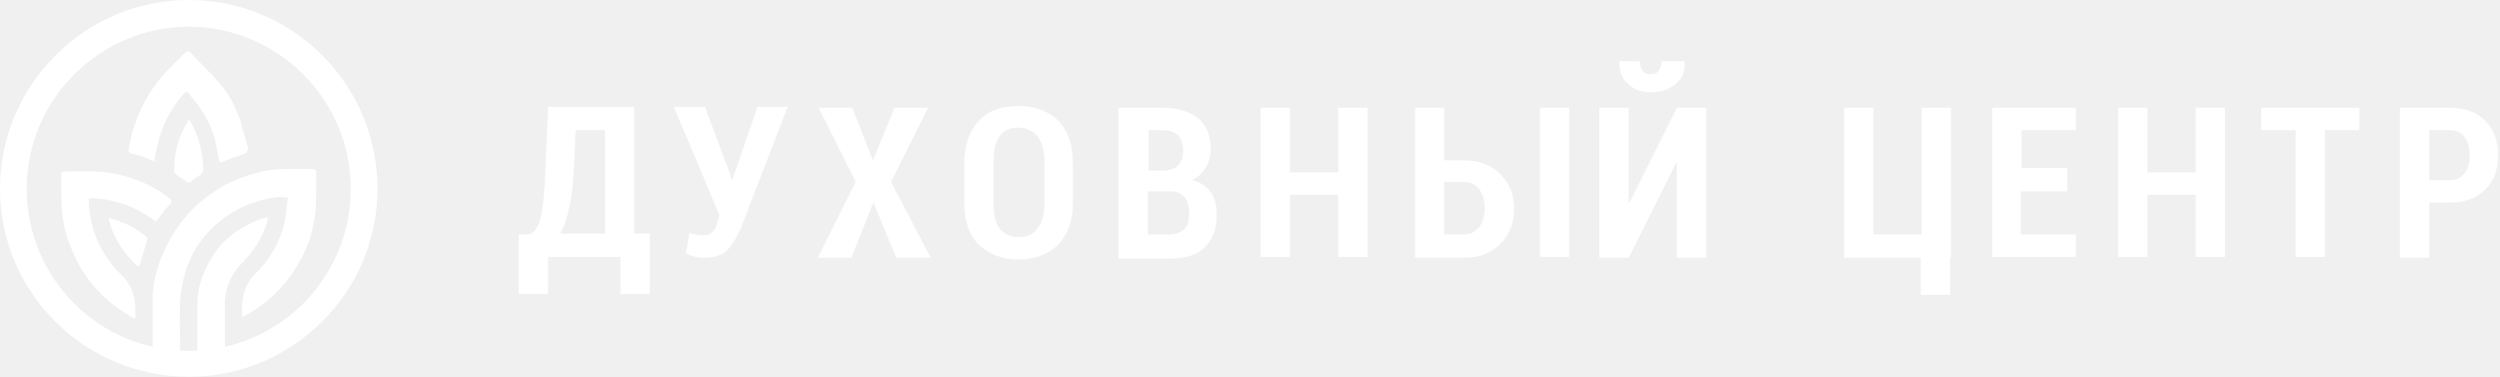
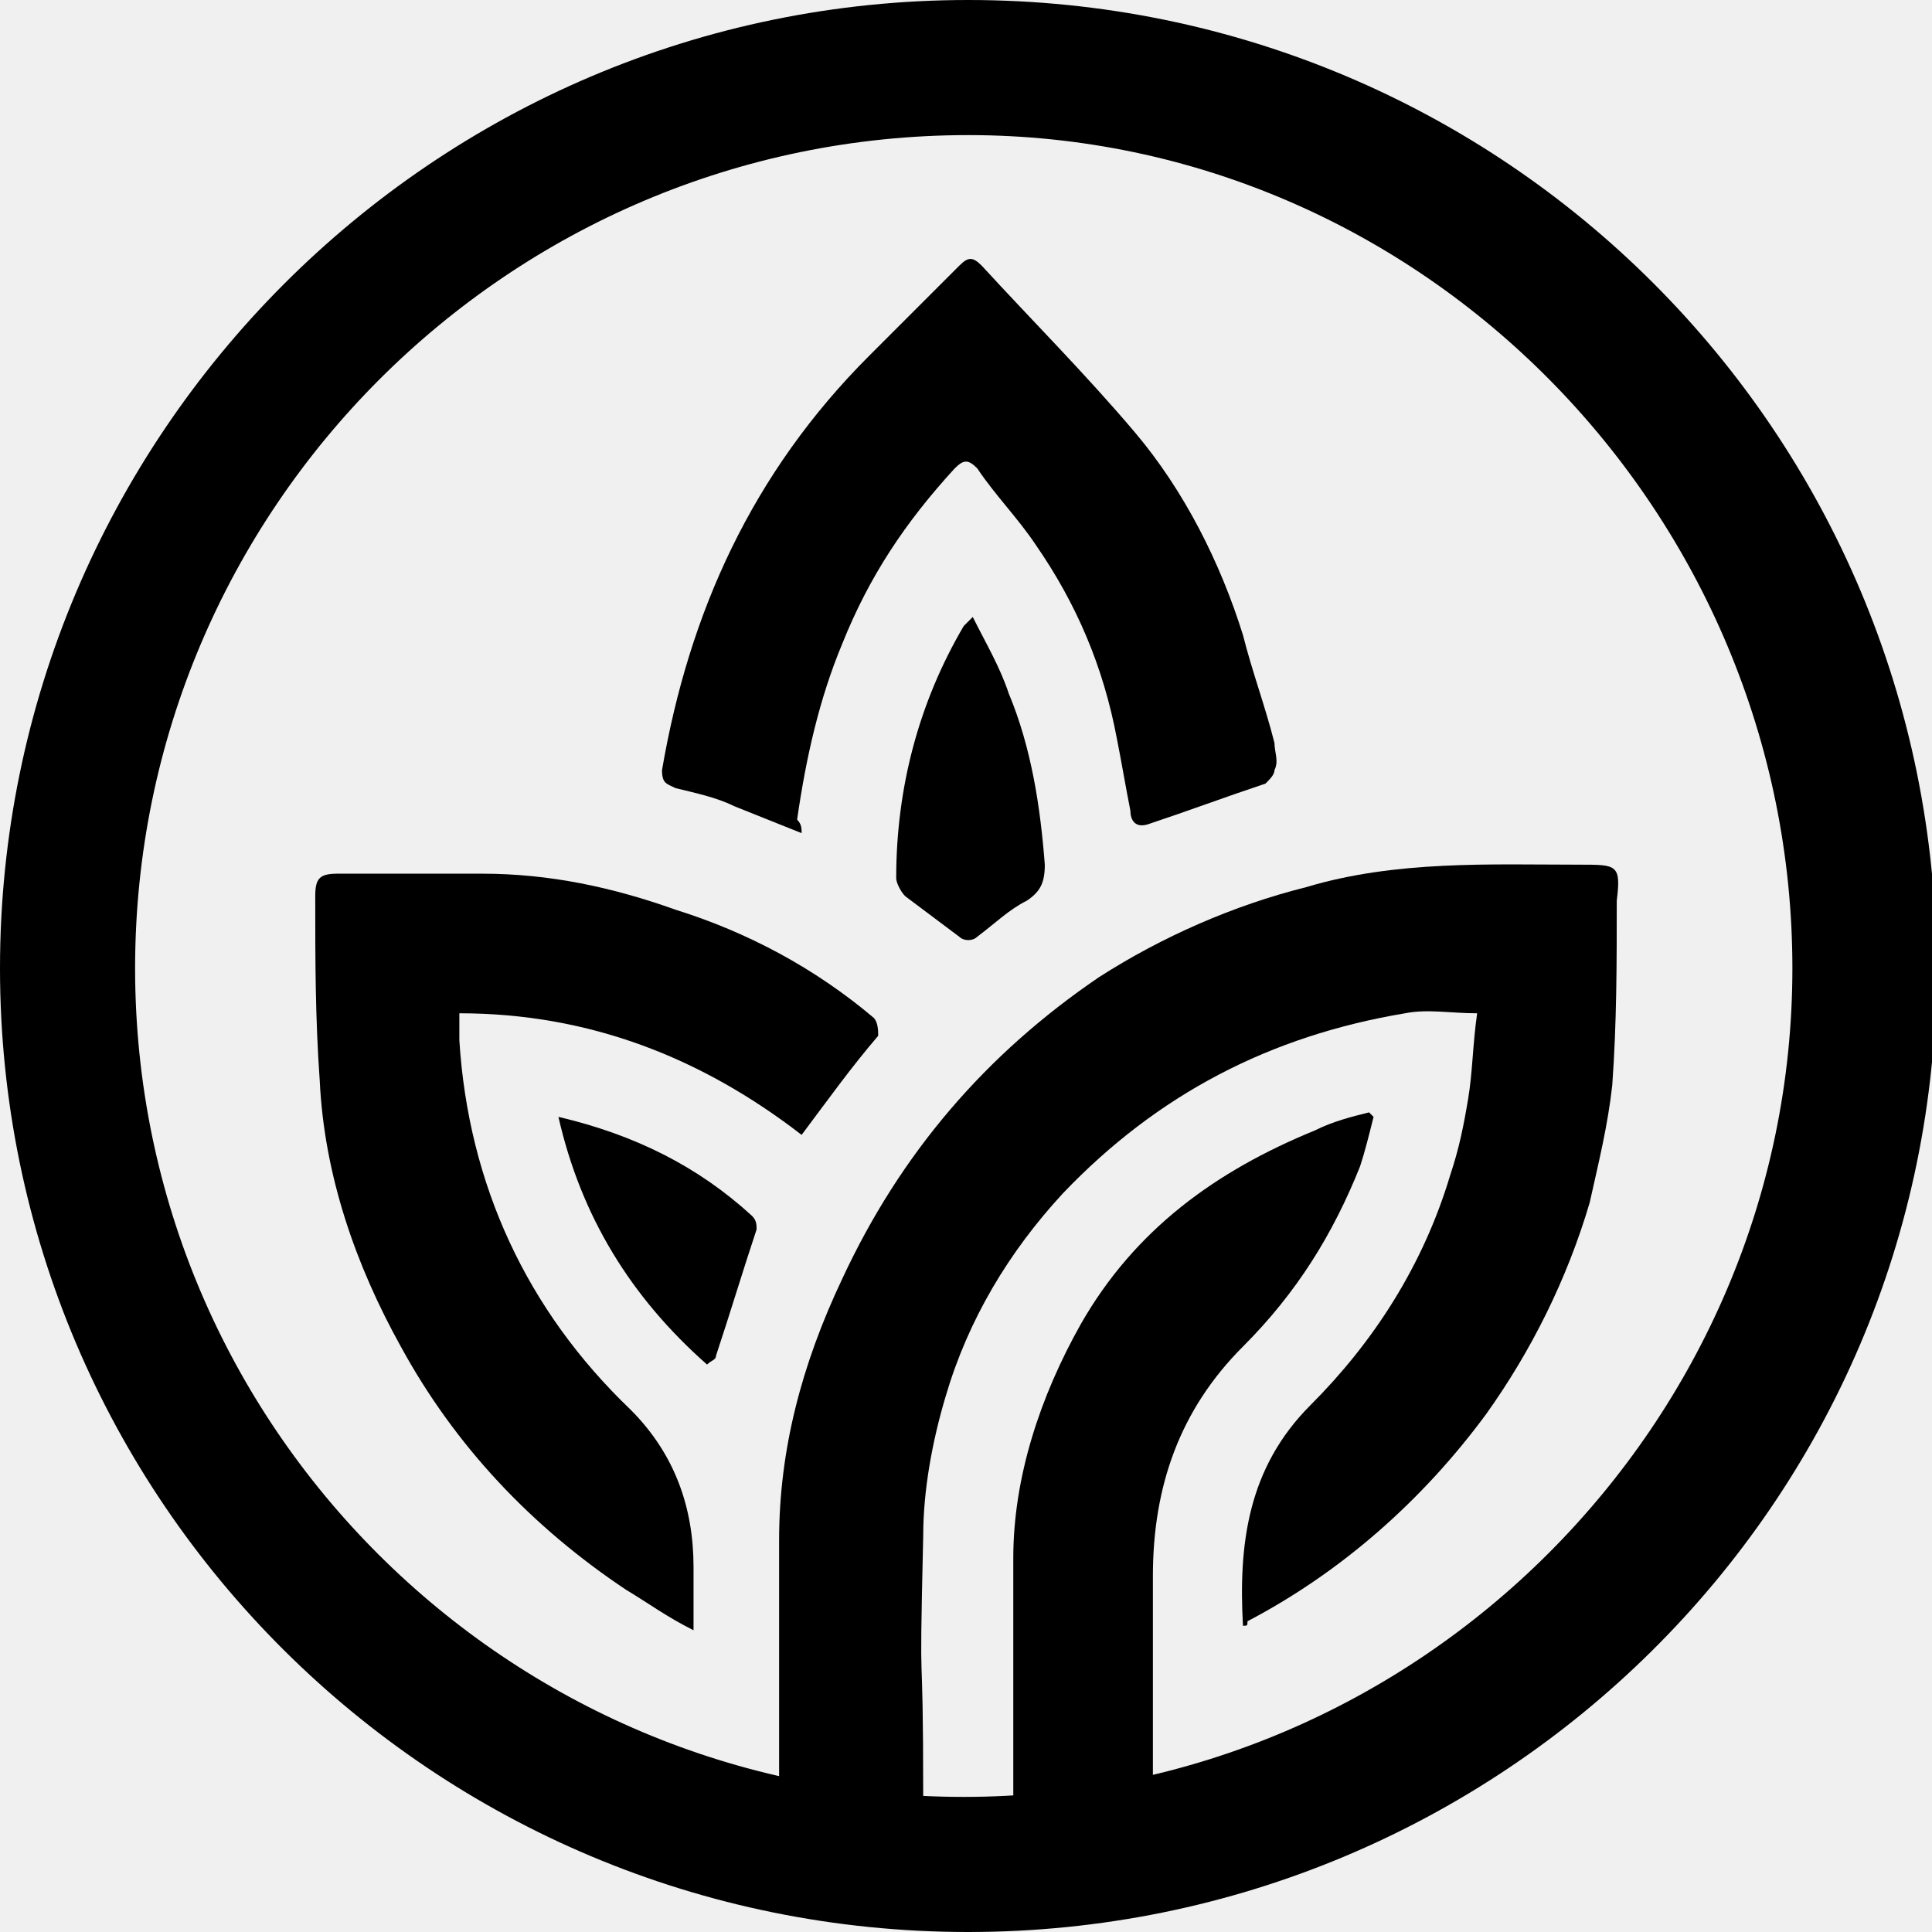
- <svg xmlns="http://www.w3.org/2000/svg" version="1.1" id="Слой_1" x="0px" y="0px" viewBox="0 0 290 43.7" style="enable-background:new 0 0 290 43.7;" xml:space="preserve">
-   <style type="text/css">
- 	.st0{fill:#FFFFFF;}
- </style>
+ <svg xmlns="http://www.w3.org/2000/svg" version="1.1" id="Слой_1" x="0px" y="0px" viewBox="0 0 42.9 42.9" style="enable-background:new 0 0 42.9 42.9;" xml:space="preserve">
  <g>
    <g>
-       <path class="st0" d="M75.3,34.1H72v-4.3h-8.4v4.3h-3.4v-6.9h0.9c0.7,0,1.3-0.6,1.6-1.8c0.3-1.2,0.5-3.2,0.6-6l0.3-7h10v14.7h1.8    V34.1z M66.6,19.4c-0.1,1.7-0.2,3.2-0.5,4.5c-0.3,1.3-0.6,2.4-1.1,3.2h5.2V15.1h-3.4L66.6,19.4z" />
-       <path class="st0" d="M84.8,20.4l0.1,0.4H85l2.9-8.4h3.5l-5.4,14c-0.5,1.1-1,2-1.6,2.6c-0.6,0.6-1.5,0.9-2.6,0.9    c-0.4,0-0.8,0-1.1-0.1c-0.3-0.1-0.7-0.2-1.1-0.4l0.4-2.4c0.3,0.1,0.6,0.2,0.8,0.2c0.2,0.1,0.4,0.1,0.7,0.1c0.5,0,1-0.1,1.2-0.4    c0.3-0.3,0.5-0.7,0.6-1.3l0.2-0.6l-5.3-12.6h3.6L84.8,20.4z" />
-       <path class="st0" d="M101.3,18.6L101.3,18.6l2.5-6.1h3.9l-4.3,8.6l4.6,8.8H104l-2.6-6.3h-0.1l-2.5,6.3h-3.9l4.4-8.8L95,12.5h3.9    L101.3,18.6z" />
-       <path class="st0" d="M124.5,23.6c0,2-0.6,3.6-1.7,4.8c-1.2,1.1-2.7,1.7-4.6,1.7c-1.9,0-3.4-0.6-4.6-1.7c-1.1-1.1-1.7-2.7-1.7-4.8    v-4.8c0-2,0.6-3.6,1.7-4.8c1.1-1.2,2.7-1.7,4.6-1.7c1.9,0,3.5,0.6,4.6,1.7s1.7,2.8,1.7,4.8V23.6z M121.2,18.7    c0-1.3-0.3-2.2-0.8-2.9c-0.5-0.6-1.3-1-2.2-1c-1,0-1.7,0.3-2.2,1s-0.7,1.6-0.7,2.9v4.9c0,1.3,0.2,2.3,0.7,2.9c0.5,0.6,1.2,1,2.2,1    c1,0,1.7-0.3,2.2-1c0.5-0.6,0.8-1.6,0.8-2.9V18.7z" />
-       <path class="st0" d="M129.8,29.8V12.5h5c1.8,0,3.2,0.4,4.2,1.2c1,0.8,1.5,2,1.5,3.6c0,0.8-0.2,1.5-0.6,2.2    c-0.4,0.6-0.9,1.1-1.6,1.4c1,0.2,1.7,0.7,2.2,1.4c0.5,0.7,0.7,1.6,0.7,2.6c0,1.7-0.5,2.9-1.4,3.8s-2.3,1.3-4.1,1.3H129.8z     M133.2,19.8h1.8c0.7,0,1.3-0.2,1.7-0.6s0.6-1,0.6-1.7c0-0.8-0.2-1.4-0.6-1.8c-0.4-0.4-1-0.6-1.8-0.6h-1.6V19.8z M133.2,22.1v5.1    h2.5c0.7,0,1.3-0.2,1.7-0.6s0.6-1,0.6-1.8c0-0.8-0.2-1.5-0.5-1.9s-0.9-0.7-1.6-0.7h-0.1H133.2z" />
-       <path class="st0" d="M158.7,29.8h-3.4v-7.2h-5.6v7.2h-3.4V12.5h3.4V20h5.6v-7.5h3.4V29.8z" />
-       <path class="st0" d="M167.6,18.6h2.3c1.7,0,3.1,0.5,4.2,1.6c1.1,1.1,1.6,2.4,1.6,4c0,1.7-0.5,3-1.6,4.1s-2.5,1.6-4.2,1.6h-5.7    V12.5h3.4V18.6z M167.6,21.2v6h2.3c0.8,0,1.3-0.3,1.8-0.9c0.4-0.6,0.6-1.3,0.6-2.2c0-0.8-0.2-1.5-0.6-2.1c-0.4-0.6-1-0.9-1.8-0.9    H167.6z M182.1,29.8h-3.4V12.5h3.4V29.8z" />
-       <path class="st0" d="M194.6,12.5h3.4v17.4h-3.4V18.9l-0.1,0l-5.5,11h-3.4V12.5h3.4v11l0.1,0L194.6,12.5z M195.5,7.2L195.5,7.2    c0.1,1.1-0.3,1.9-1,2.5s-1.6,1-2.8,1c-1.2,0-2.1-0.3-2.8-1c-0.7-0.6-1-1.5-1-2.5l0-0.1h2.4c0,0.4,0.1,0.8,0.3,1.1    c0.2,0.3,0.5,0.4,1,0.4c0.4,0,0.7-0.1,0.9-0.4c0.2-0.3,0.3-0.6,0.3-1.1H195.5z" />
-       <path class="st0" d="M214,12.5h3.4v14.7h5.5v0h0.1V12.5h3.4v17.4h-0.1v4.3h-3.4v-4.3H214V12.5z" />
-       <path class="st0" d="M239.8,22.2h-5.3v5h6.4v2.6h-9.7V12.5h9.7v2.6h-6.3v4.4h5.3V22.2z" />
-       <path class="st0" d="M258.2,29.8h-3.4v-7.2h-5.6v7.2h-3.4V12.5h3.4V20h5.6v-7.5h3.4V29.8z" />
-       <path class="st0" d="M273.9,15.1h-4.1v14.7h-3.4V15.1h-4v-2.6h11.4V15.1z" />
-       <path class="st0" d="M281.9,23.6v6.3h-3.4V12.5h5.8c1.7,0,3.1,0.5,4.1,1.5s1.5,2.4,1.5,4c0,1.7-0.5,3-1.5,4s-2.4,1.5-4.1,1.5    H281.9z M281.9,20.9h2.4c0.8,0,1.3-0.3,1.7-0.8c0.4-0.5,0.6-1.2,0.6-2.1c0-0.9-0.2-1.6-0.6-2.1c-0.4-0.6-1-0.8-1.7-0.8h-2.4V20.9z    " />
+       <path d="M27.6,36.1c-0.1-1.8,0.1-3.5,1.5-4.9c1.4-1.4,2.5-3.1,3.1-5.1c0.2-0.6,0.3-1.1,0.4-1.7c0.1-0.6,0.1-1.2,0.2-1.9    c-0.6,0-1.1-0.1-1.6,0c-3,0.5-5.5,1.8-7.6,4c-1.2,1.3-2.1,2.8-2.6,4.5c-0.3,1-0.5,2.1-0.5,3.1c-0.1,4.3,0,1.6,0,5.9    c0,0.6,0,0.6-0.6,0.6c-0.7,0-1.4,0-2.1,0c-0.3,0-0.5-0.1-0.5-0.4c0-4.4,0-1.6,0-6c0-2,0.5-3.9,1.4-5.8c1.3-2.8,3.2-5,5.7-6.7    c1.4-0.9,3-1.6,4.6-2c2-0.6,4.1-0.5,6.1-0.5c0.8,0,0.9,0,0.8,0.8c0,1.4,0,2.7-0.1,4.1c-0.1,0.9-0.3,1.7-0.5,2.6    c-0.5,1.7-1.3,3.3-2.3,4.7c-1.4,1.9-3.2,3.5-5.3,4.6C27.7,36.1,27.7,36.1,27.6,36.1z" />
+       <path d="M17.8,25.2c-2.2-1.7-4.7-2.7-7.6-2.7c0,0.2,0,0.4,0,0.6c0.2,3.2,1.5,6,3.8,8.2c1,1,1.4,2.2,1.4,3.5c0,0.4,0,0.8,0,1.4    c-0.6-0.3-1-0.6-1.5-0.9c-2.1-1.4-3.8-3.2-5-5.4c-1-1.8-1.7-3.8-1.8-5.9C7,22.6,7,21.3,7,19.9c0-0.4,0.1-0.5,0.5-0.5    c1.1,0,2.2,0,3.2,0c1.5,0,2.9,0.3,4.3,0.8c1.6,0.5,3.1,1.3,4.4,2.4c0.1,0.1,0.1,0.3,0.1,0.4C18.9,23.7,18.4,24.4,17.8,25.2z" />
+       <path d="M17.8,18.5c-0.5-0.2-1-0.4-1.5-0.6c-0.4-0.2-0.9-0.3-1.3-0.4c-0.2-0.1-0.3-0.1-0.3-0.4c0.6-3.5,2-6.6,4.6-9.2    c0.7-0.7,1.3-1.3,2-2c0.2-0.2,0.3-0.2,0.5,0c1.1,1.2,2.3,2.4,3.4,3.7c1.1,1.3,1.9,2.9,2.4,4.5c0.2,0.8,0.5,1.6,0.7,2.4    c0,0.2,0.1,0.4,0,0.6c0,0.1-0.1,0.2-0.2,0.3c-0.9,0.3-1.7,0.6-2.6,0.9c-0.3,0.1-0.4-0.1-0.4-0.3c-0.1-0.5-0.2-1.1-0.3-1.6    c-0.3-1.6-0.9-3-1.8-4.3c-0.4-0.6-0.9-1.1-1.3-1.7c-0.2-0.2-0.3-0.2-0.5,0c-1.1,1.2-1.9,2.4-2.5,3.9c-0.5,1.2-0.8,2.5-1,3.9    C17.8,18.3,17.8,18.4,17.8,18.5z" />
+       <path d="M30.5,24.8c-0.1,0.4-0.2,0.8-0.3,1.1c-0.6,1.5-1.4,2.8-2.6,4c-1.4,1.4-2,3.1-2,5.1c0,4.1,0,1.1,0,5.1c0,0.6,0,0.6-0.6,0.6    c-0.7,0-1.4,0-2.1,0c-0.3,0-0.4-0.1-0.4-0.4c0-4.3,0-1.4,0-5.7c0-1.8,0.6-3.6,1.5-5.2c1.2-2.1,3-3.4,5.2-4.3    c0.4-0.2,0.8-0.3,1.2-0.4C30.5,24.8,30.5,24.8,30.5,24.8z" />
+       <path d="M21.6,13.7c0.3,0.6,0.6,1.1,0.8,1.7c0.5,1.2,0.7,2.5,0.8,3.8c0,0.4-0.1,0.6-0.4,0.8c-0.4,0.2-0.7,0.5-1.1,0.8    c-0.1,0.1-0.3,0.1-0.4,0c-0.4-0.3-0.8-0.6-1.2-0.9c-0.1-0.1-0.2-0.3-0.2-0.4c0-2,0.5-3.9,1.5-5.6C21.5,13.8,21.5,13.8,21.6,13.7z" />
+       <path d="M15.7,30.3c-1.7-1.5-2.8-3.3-3.3-5.5c1.7,0.4,3.1,1.1,4.3,2.2c0.1,0.1,0.1,0.2,0.1,0.3c-0.3,0.9-0.6,1.9-0.9,2.8    C15.9,30.2,15.8,30.2,15.7,30.3z" />
    </g>
    <g>
-       <g>
-         <path class="st0" d="M28.1,36.8c-0.1-1.9,0.1-3.6,1.5-5c1.5-1.5,2.6-3.2,3.2-5.2c0.2-0.6,0.3-1.2,0.4-1.8     c0.1-0.6,0.1-1.3,0.2-1.9c-0.6,0-1.1-0.1-1.6,0c-3,0.5-5.6,1.8-7.7,4.1c-1.2,1.3-2.1,2.9-2.6,4.6c-0.3,1-0.5,2.1-0.6,3.2     c-0.1,4.4,0,1.6,0,6c0,0.6,0,0.6-0.6,0.6c-0.7,0-1.4,0-2.1,0c-0.3,0-0.5-0.1-0.5-0.4c0-4.4,0-1.7,0-6.1c0-2,0.5-4,1.4-5.9     c1.3-2.8,3.2-5.1,5.8-6.8c1.4-1,3-1.6,4.7-2.1c2-0.6,4.1-0.5,6.2-0.5c0.9,0,0.9,0,0.9,0.8c0,1.4,0,2.8-0.1,4.2     c-0.1,0.9-0.3,1.8-0.5,2.6c-0.5,1.7-1.3,3.3-2.4,4.8c-1.4,2-3.2,3.5-5.4,4.7C28.2,36.8,28.2,36.8,28.1,36.8z" />
-         <path class="st0" d="M18.1,25.7c-2.3-1.7-4.8-2.7-7.8-2.7c0,0.2,0,0.4,0,0.6c0.2,3.3,1.5,6.1,3.9,8.4c1,1,1.4,2.2,1.5,3.6     c0,0.4,0,0.8,0,1.4c-0.6-0.3-1-0.6-1.5-0.9c-2.2-1.4-3.9-3.3-5.1-5.5c-1-1.9-1.7-3.9-1.9-6c-0.1-1.4-0.1-2.8-0.1-4.2     c0-0.4,0.1-0.5,0.5-0.5c1.1,0,2.2,0,3.3,0c1.5,0,3,0.3,4.4,0.8c1.6,0.5,3.1,1.3,4.5,2.4c0.1,0.1,0.1,0.3,0.1,0.4     C19.3,24.1,18.7,24.9,18.1,25.7z" />
-         <path class="st0" d="M18.1,18.8c-0.5-0.2-1-0.4-1.5-0.6c-0.5-0.2-0.9-0.3-1.4-0.4c-0.2-0.1-0.3-0.2-0.3-0.4     c0.6-3.6,2.1-6.7,4.6-9.3c0.7-0.7,1.4-1.4,2-2c0.2-0.2,0.3-0.2,0.6,0c1.2,1.3,2.4,2.4,3.5,3.7c1.1,1.3,1.9,2.9,2.4,4.6     c0.2,0.8,0.5,1.7,0.7,2.5c0.1,0.2,0.1,0.4,0,0.6c0,0.1-0.1,0.2-0.2,0.3c-0.9,0.3-1.8,0.6-2.7,1c-0.3,0.1-0.4-0.1-0.4-0.3     c-0.1-0.5-0.2-1.1-0.3-1.6c-0.3-1.6-1-3.1-1.9-4.4c-0.4-0.6-0.9-1.1-1.3-1.7c-0.2-0.2-0.3-0.2-0.5,0c-1.1,1.2-1.9,2.5-2.5,4     c-0.5,1.3-0.8,2.6-1,3.9C18.2,18.7,18.1,18.7,18.1,18.8z" />
-         <path class="st0" d="M31.1,25.3c-0.1,0.4-0.2,0.8-0.3,1.1c-0.6,1.5-1.5,2.9-2.7,4.1c-1.4,1.4-2.1,3.2-2,5.2c0,4.2,0,1.1,0,5.2     c0,0.6,0,0.6-0.6,0.6c-0.7,0-1.5,0-2.2,0c-0.3,0-0.4-0.1-0.4-0.4c0-4.3,0-1.5,0-5.8c0-1.9,0.6-3.6,1.6-5.3     c1.2-2.1,3.1-3.5,5.3-4.4c0.4-0.2,0.8-0.3,1.2-0.4C31,25.2,31.1,25.3,31.1,25.3z" />
-         <path class="st0" d="M22,13.9c0.3,0.6,0.6,1.1,0.8,1.7c0.5,1.2,0.7,2.5,0.8,3.9c0,0.4-0.1,0.6-0.4,0.8c-0.4,0.2-0.7,0.5-1.1,0.8     c-0.1,0.1-0.3,0.1-0.4,0c-0.4-0.3-0.9-0.6-1.3-0.9c-0.1-0.1-0.2-0.3-0.2-0.4c0-2,0.5-4,1.6-5.7C21.8,14,21.9,14,22,13.9z" />
-         <path class="st0" d="M16,30.9c-1.7-1.5-2.9-3.4-3.4-5.6c1.7,0.4,3.1,1.1,4.4,2.2c0.1,0.1,0.1,0.2,0.1,0.3c-0.3,1-0.6,1.9-0.9,2.9     C16.1,30.7,16.1,30.8,16,30.9z" />
-       </g>
-       <g>
-         <path class="st0" d="M21.9,43.7C9.8,43.7,0,33.9,0,21.9S9.8,0,21.9,0s21.9,9.8,21.9,21.9S33.9,43.7,21.9,43.7z M21.9,3.1     c-10.3,0-18.8,8.4-18.8,18.8s8.4,18.8,18.8,18.8s18.8-8.4,18.8-18.8S32.2,3.1,21.9,3.1z" />
-       </g>
+       <path d="M21.5,42.9C9.6,42.9,0,33.3,0,21.5S9.6,0,21.5,0s21.5,9.6,21.5,21.5S33.3,42.9,21.5,42.9z M21.5,3C11.3,3,3,11.3,3,21.5    s8.3,18.4,18.4,18.4s18.4-8.3,18.4-18.4S31.6,3,21.5,3z" />
    </g>
  </g>
</svg>
